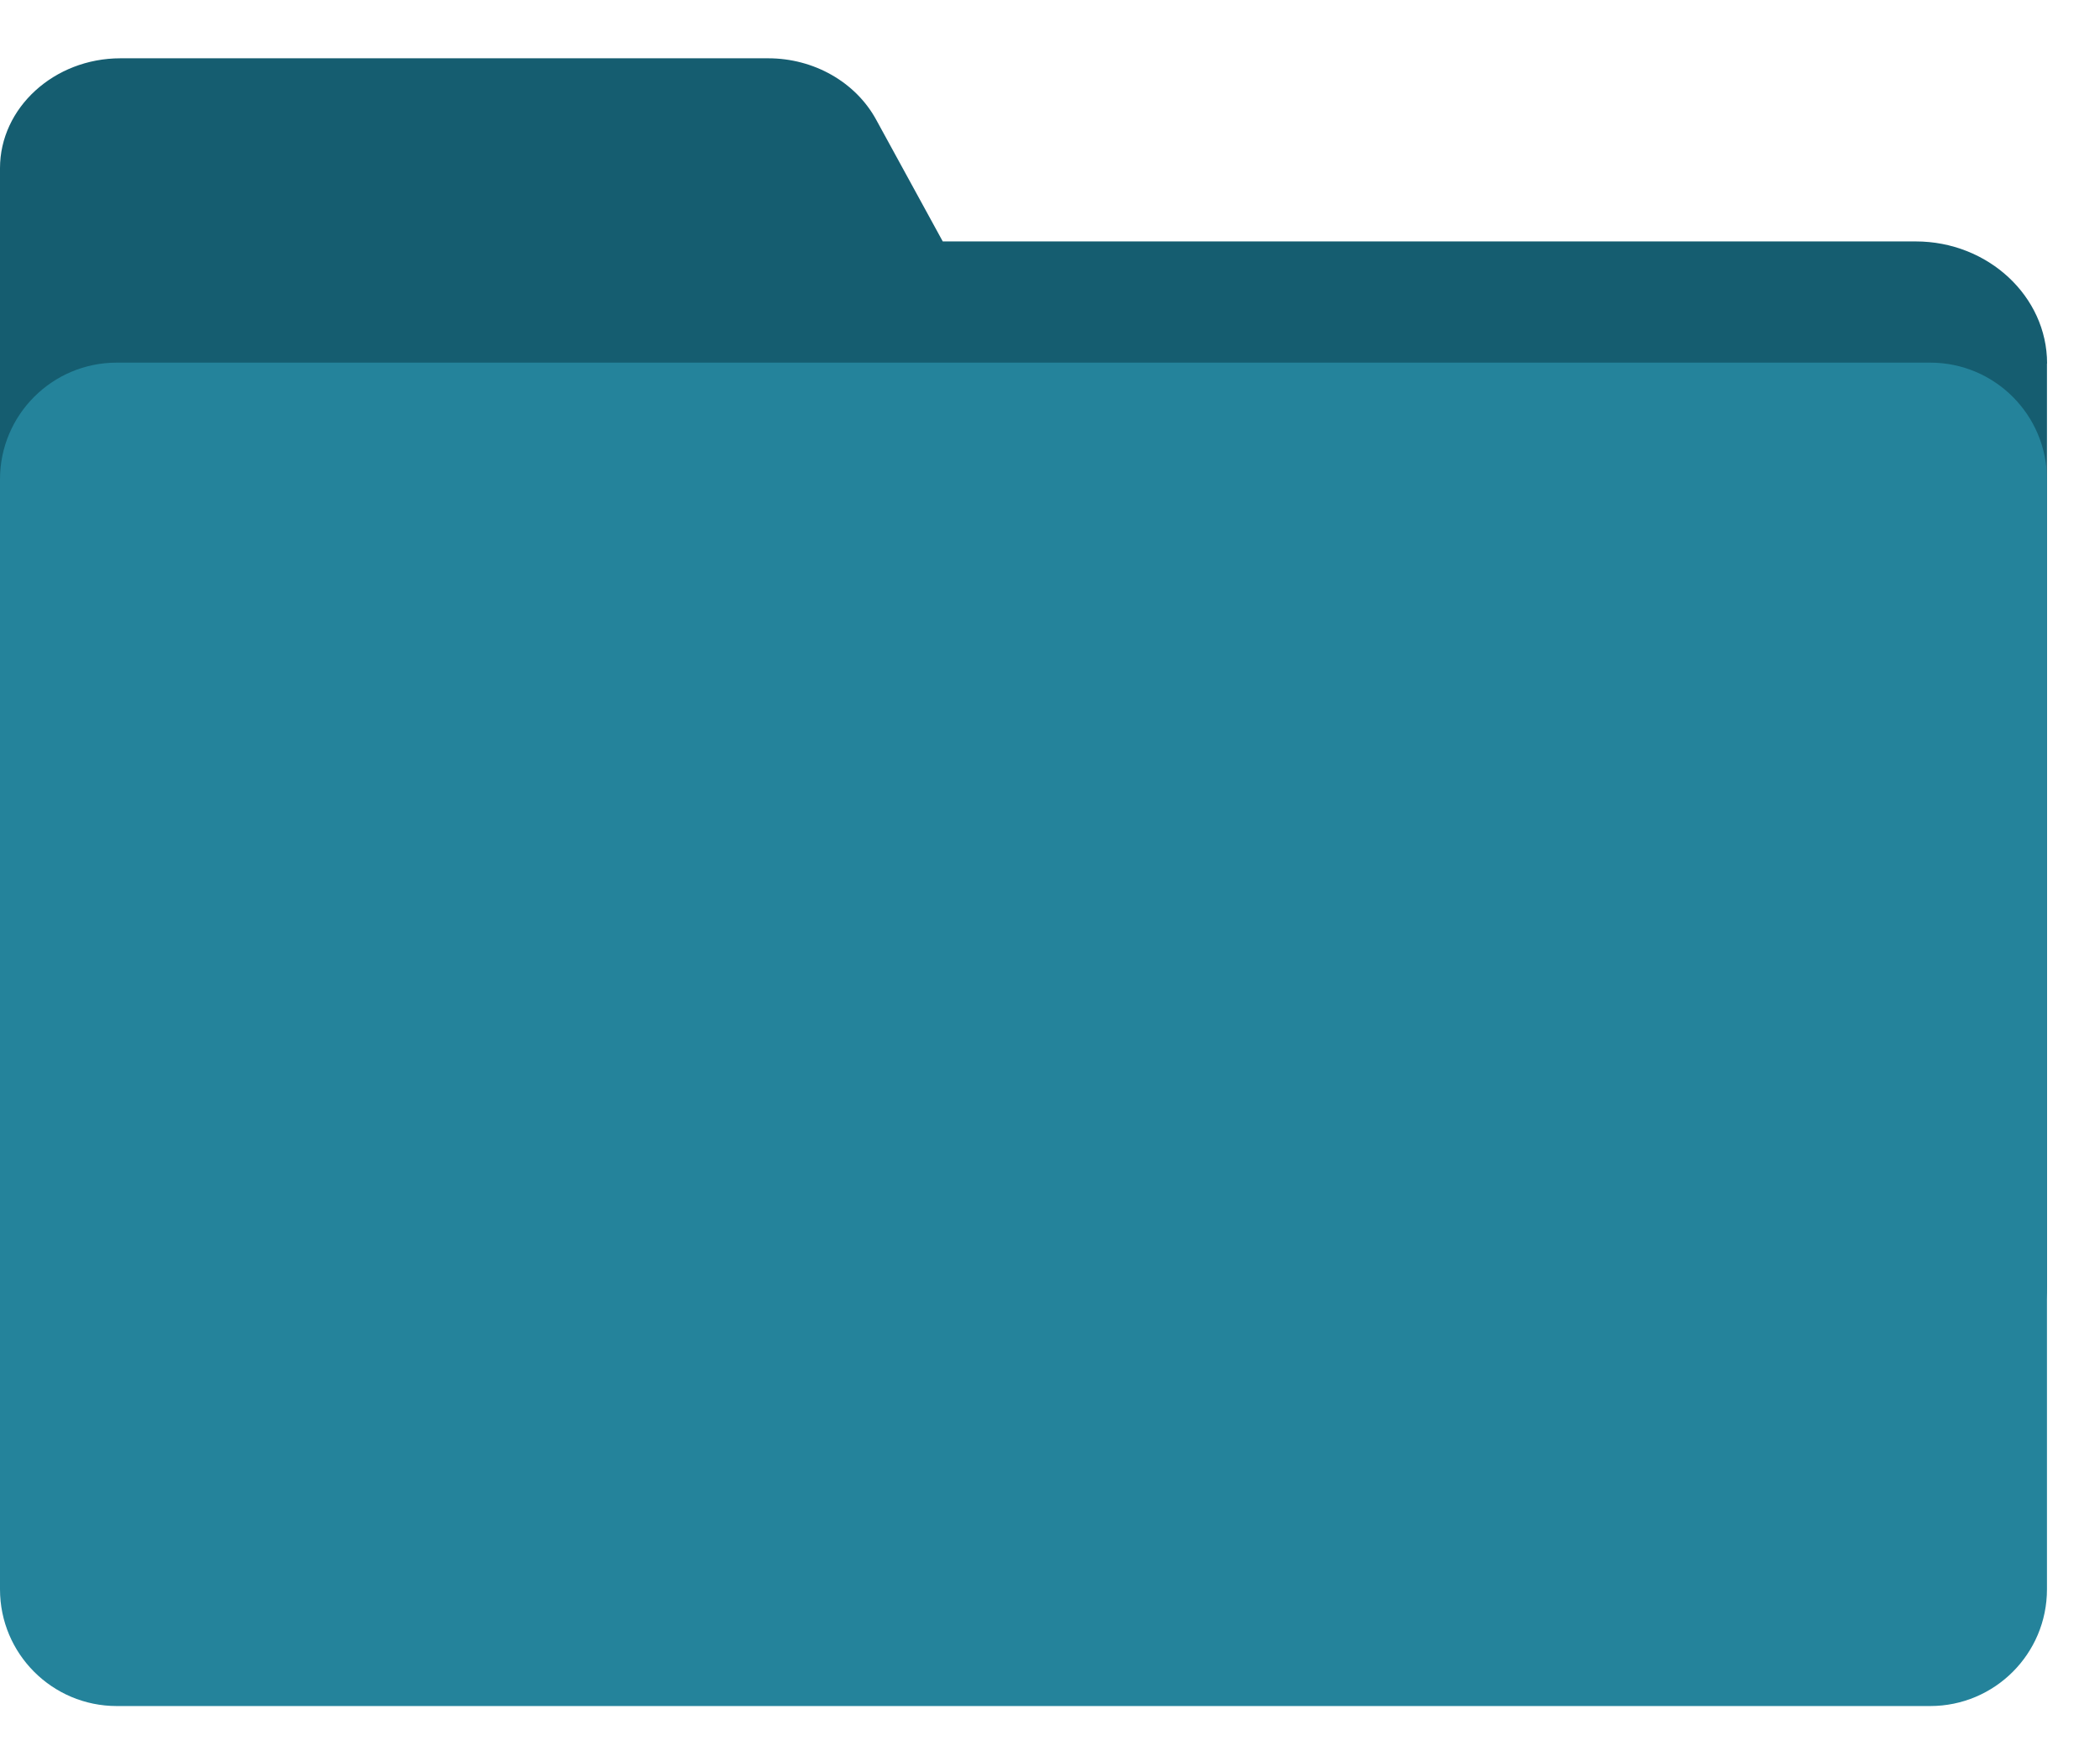
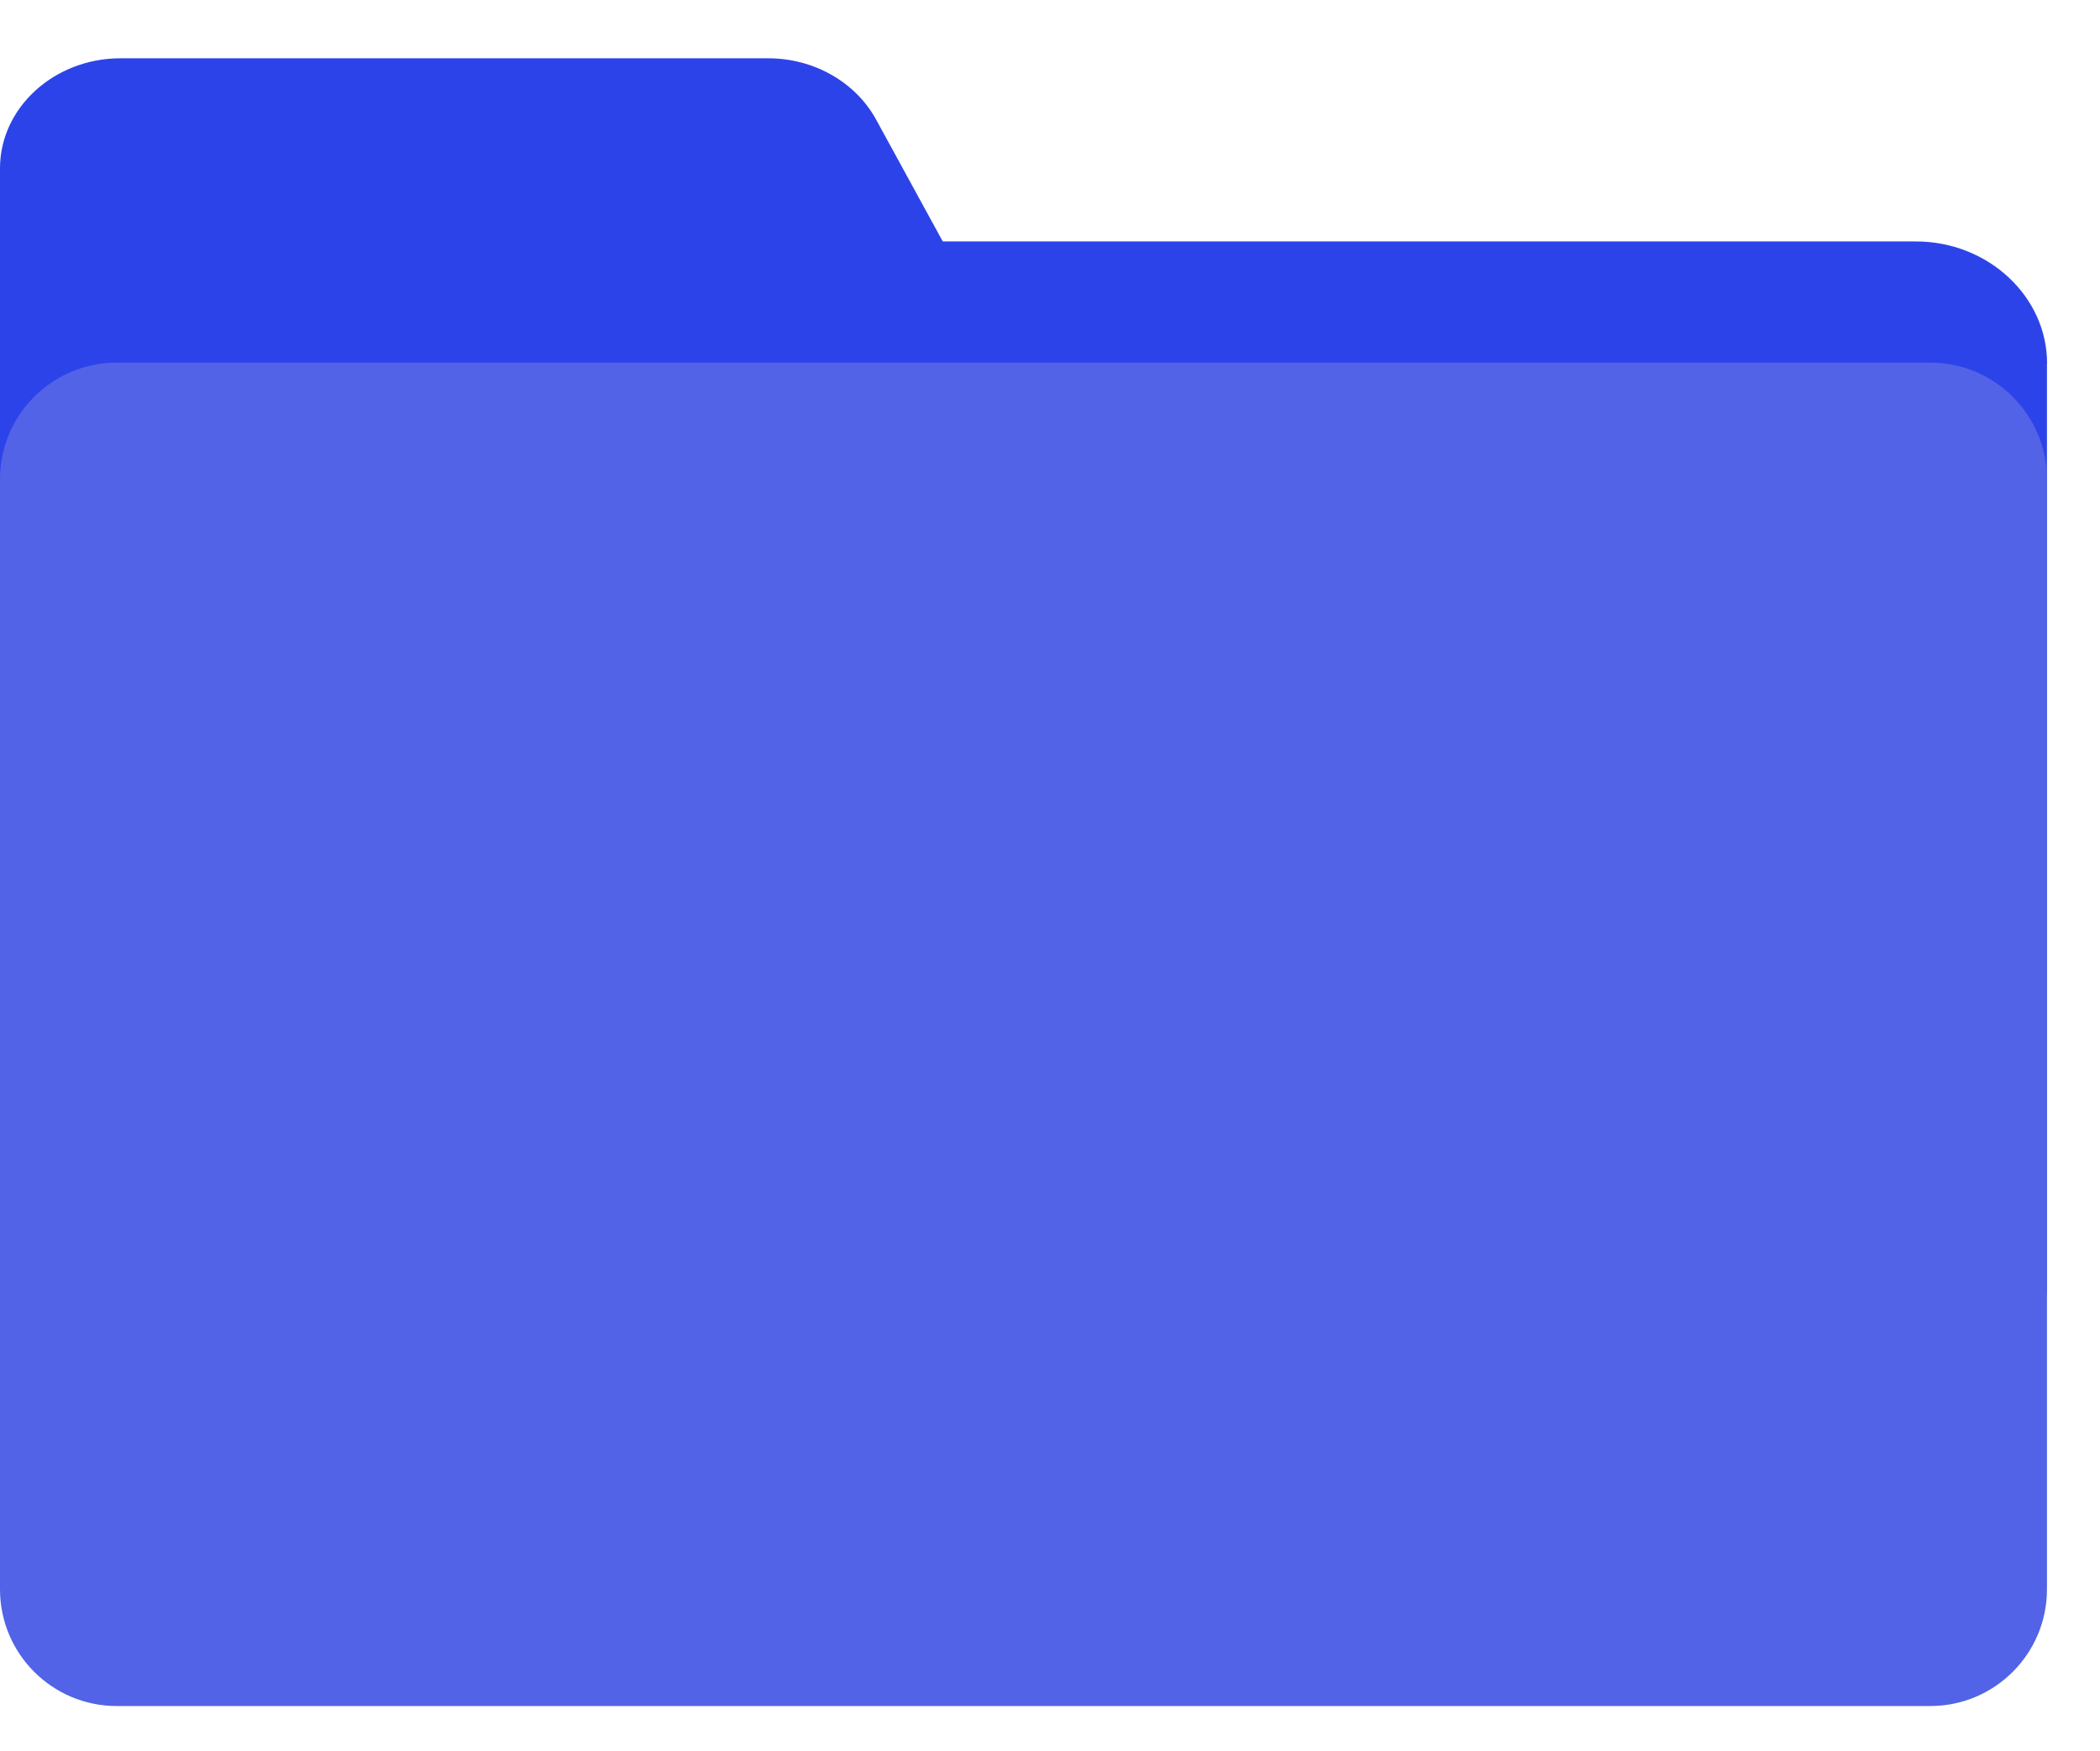
<svg xmlns="http://www.w3.org/2000/svg" t="1780592096004" class="icon" viewBox="0 0 1228 1024" version="1.1" p-id="1614" width="239.844" height="200">
-   <path d="M1196.988 212.582v540.058c0 39.595-34.475 71.373-76.766 71.373H323.243c-51.78 0-88.747-46.763-73.25-92.809l126.737-375.808H70.417C31.676 355.362 0 326.451 0 291.089V98.372C0 63.044 31.676 34.099 70.417 34.099h378.812c26.726 0 51.029 13.926 63.01 35.703l39.049 71.407H1120.256c42.257 0 76.8 32.119 76.8 71.373" fill="#155d70" p-id="1615" />
-   <path d="M1128.721 997.854H68.267a68.267 68.267 0 0 1-68.267-68.267V280.371a68.267 68.267 0 0 1 68.267-68.267h1060.454a68.267 68.267 0 0 1 68.267 68.267V929.587a68.267 68.267 0 0 1-68.267 68.267" fill="#24839b" p-id="1616" />
+   <path d="M1196.988 212.582v540.058c0 39.595-34.475 71.373-76.766 71.373H323.243c-51.78 0-88.747-46.763-73.25-92.809l126.737-375.808H70.417C31.676 355.362 0 326.451 0 291.089V98.372C0 63.044 31.676 34.099 70.417 34.099h378.812c26.726 0 51.029 13.926 63.01 35.703l39.049 71.407H1120.256c42.257 0 76.8 32.119 76.8 71.373" fill="#2d43ea" p-id="1615" />
+   <path d="M1128.721 997.854H68.267a68.267 68.267 0 0 1-68.267-68.267V280.371a68.267 68.267 0 0 1 68.267-68.267h1060.454a68.267 68.267 0 0 1 68.267 68.267V929.587a68.267 68.267 0 0 1-68.267 68.267" fill="#5263e7" p-id="1616" />
</svg>
